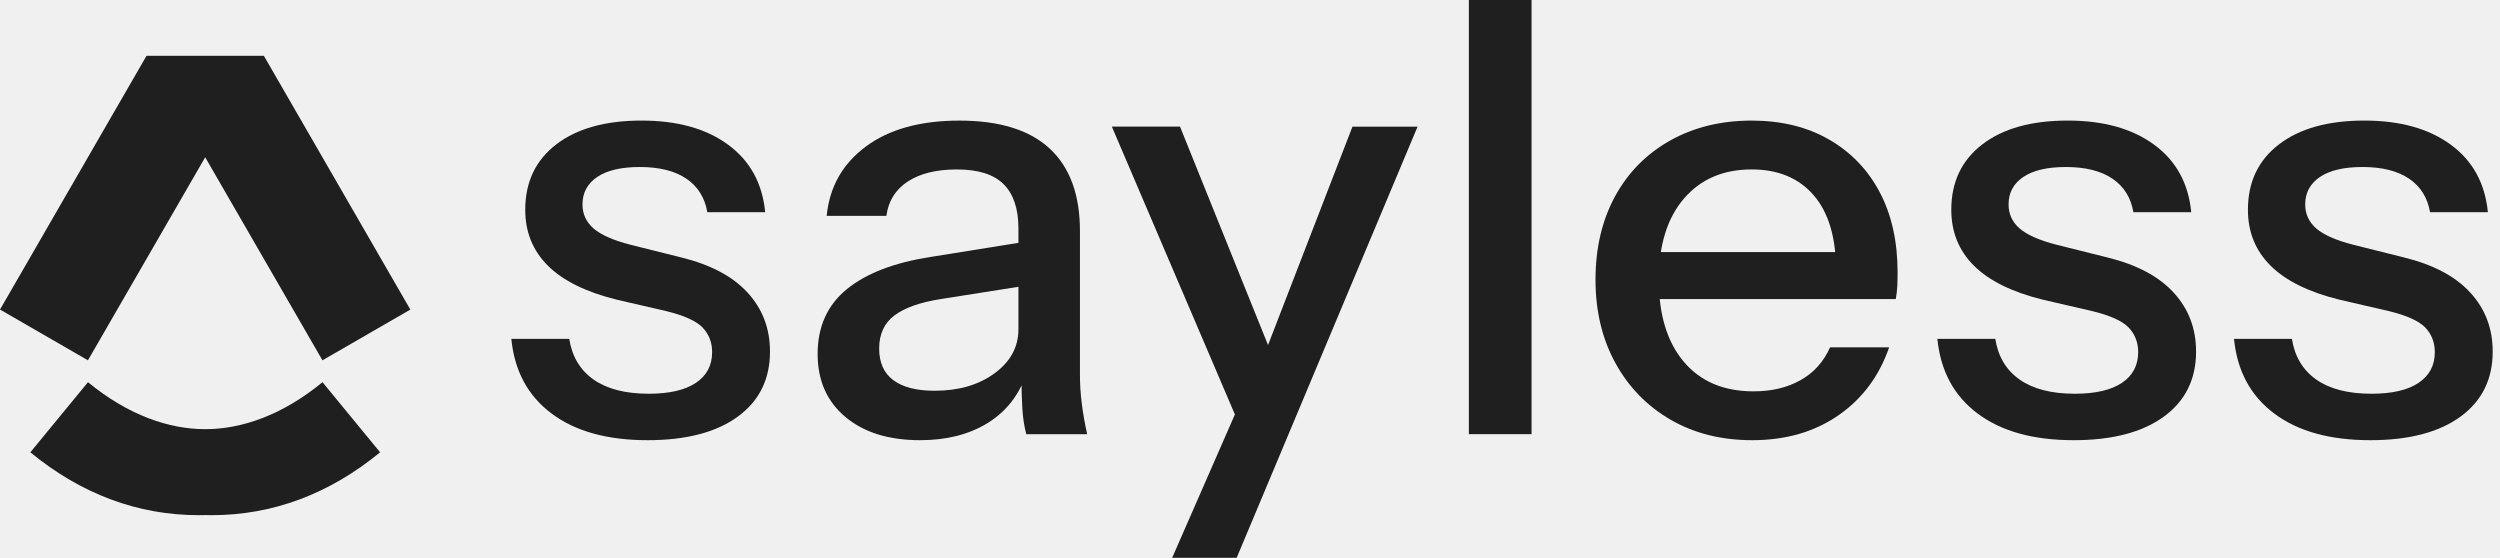
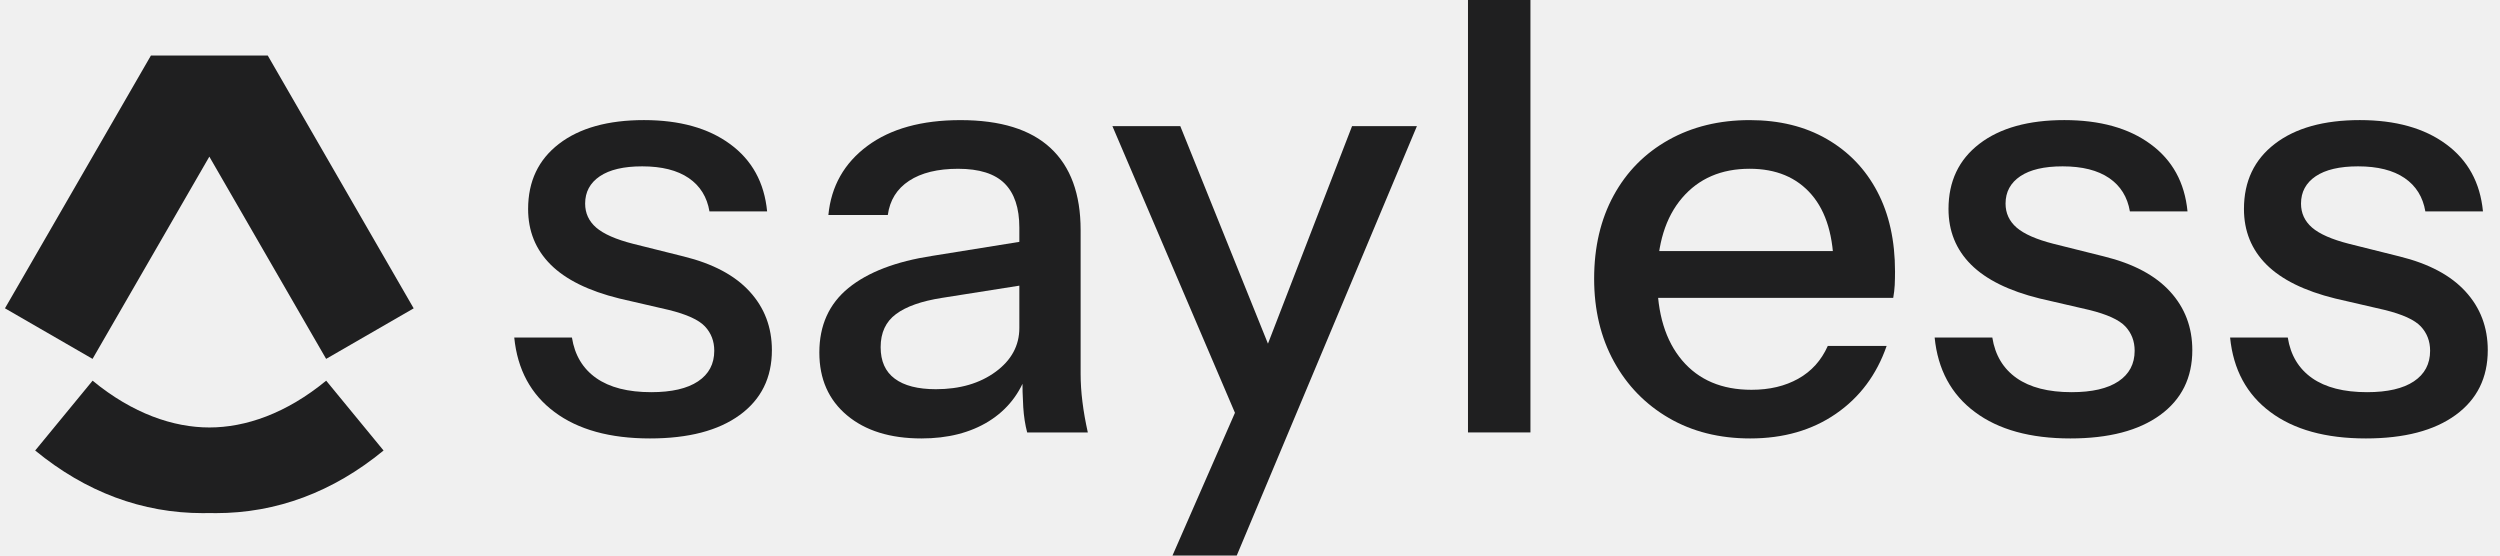
- <svg xmlns="http://www.w3.org/2000/svg" width="251" height="56" viewBox="0 0 251 56" fill="none">
+ <svg xmlns="http://www.w3.org/2000/svg" width="81" height="18" viewBox="0 0 251 56" fill="none">
  <g clip-path="url(#clip0_14_2499)">
    <path d="M41.198 31.082L32.374 36.175L20.601 15.789L8.829 36.175L0 31.077L2.15 27.358L14.712 5.6H26.491L41.198 31.082Z" fill="#1F1F20" />
    <path d="M38.163 45.412C33.065 49.6 27.374 51.724 21.246 51.724C21.032 51.724 20.817 51.719 20.605 51.714C20.39 51.719 20.176 51.724 19.963 51.724C13.835 51.724 8.145 49.6 3.046 45.412L8.833 38.372C12.877 41.699 16.982 43.089 20.606 43.089C24.229 43.089 28.333 41.699 32.379 38.372L38.163 45.412Z" fill="#1F1F20" />
    <path d="M65.019 44.195C60.983 44.195 57.772 43.308 55.392 41.53C53.011 39.757 51.658 37.254 51.337 34.024H57.151C57.432 35.8 58.25 37.162 59.599 38.11C60.954 39.058 62.797 39.531 65.142 39.531C67.197 39.531 68.773 39.169 69.862 38.442C70.951 37.716 71.498 36.686 71.498 35.356C71.498 34.385 71.183 33.57 70.558 32.902C69.932 32.237 68.715 31.683 66.897 31.237L61.932 30.089C58.823 29.323 56.517 28.18 55 26.667C53.488 25.155 52.734 23.286 52.734 21.067C52.734 18.281 53.768 16.094 55.848 14.497C57.926 12.902 60.785 12.105 64.416 12.105C68.008 12.105 70.904 12.912 73.101 14.528C75.304 16.142 76.545 18.401 76.826 21.308H71.014C70.768 19.854 70.073 18.736 68.925 17.948C67.772 17.162 66.21 16.768 64.231 16.768C62.374 16.768 60.954 17.1 59.965 17.765C58.975 18.433 58.482 19.352 58.482 20.522C58.482 21.491 58.855 22.298 59.599 22.944C60.349 23.589 61.589 24.134 63.325 24.578L68.409 25.849C71.356 26.575 73.578 27.755 75.07 29.392C76.563 31.025 77.307 32.994 77.307 35.294C77.307 38.08 76.228 40.257 74.07 41.831C71.911 43.407 68.891 44.195 65.019 44.195Z" fill="#1F1F20" />
    <path d="M92.382 44.195C89.233 44.195 86.73 43.417 84.878 41.864C83.022 40.31 82.09 38.202 82.09 35.536C82.09 32.792 83.071 30.624 85.027 29.028C86.987 27.433 89.801 26.355 93.477 25.791L103.645 24.155V28.574L94.442 30.028C92.383 30.351 90.84 30.895 89.811 31.664C88.782 32.43 88.269 33.539 88.269 34.992C88.269 36.407 88.741 37.465 89.692 38.17C90.638 38.877 92.023 39.232 93.835 39.232C96.258 39.232 98.265 38.645 99.861 37.475C101.452 36.305 102.25 34.833 102.25 33.056L103.038 37.534C102.314 39.674 101.018 41.317 99.166 42.468C97.308 43.618 95.047 44.195 92.382 44.195ZM103.038 43.589C102.836 42.824 102.703 41.976 102.644 41.047C102.584 40.118 102.555 38.987 102.555 37.658H102.25V22.947C102.25 20.968 101.757 19.485 100.767 18.496C99.777 17.508 98.214 17.013 96.076 17.013C94.016 17.013 92.371 17.417 91.139 18.224C89.907 19.032 89.194 20.183 88.991 21.673H83C83.281 18.768 84.592 16.449 86.931 14.711C89.271 12.977 92.4 12.108 96.317 12.108C100.352 12.108 103.381 13.047 105.397 14.924C107.417 16.801 108.427 19.555 108.427 23.189V37.659C108.427 38.588 108.487 39.534 108.61 40.504C108.727 41.473 108.91 42.502 109.152 43.591H103.038V43.589Z" fill="#1F1F20" />
    <path d="M124.829 43.589L111.63 12.714H118.473L129.672 40.503L124.829 43.589ZM117.686 56L125.131 38.989L126.402 36.991L135.787 12.715H142.324L124.163 56H117.686Z" fill="#1F1F20" />
    <path d="M147.473 43.589V0H153.769V43.589H147.473Z" fill="#1F1F20" />
    <path d="M175.924 44.195C172.815 44.195 170.086 43.508 167.721 42.136C165.361 40.763 163.513 38.867 162.184 36.445C160.854 34.023 160.189 31.237 160.189 28.091C160.189 24.901 160.844 22.108 162.155 19.706C163.465 17.304 165.313 15.437 167.692 14.104C170.072 12.773 172.796 12.107 175.866 12.107C178.852 12.107 181.447 12.744 183.645 14.015C185.848 15.286 187.542 17.052 188.73 19.312C189.923 21.573 190.518 24.256 190.518 27.365C190.518 27.848 190.508 28.304 190.489 28.727C190.465 29.151 190.416 29.584 190.337 30.028H164.427V25.305H185.918L184.341 27.183C184.341 23.875 183.597 21.352 182.104 19.615C180.611 17.881 178.532 17.011 175.867 17.011C173 17.011 170.734 17.992 169.058 19.948C167.383 21.906 166.546 24.621 166.546 28.093C166.546 31.603 167.384 34.347 169.058 36.326C170.734 38.304 173.063 39.291 176.049 39.291C177.867 39.291 179.439 38.92 180.769 38.171C182.104 37.425 183.09 36.326 183.74 34.873H189.672C188.662 37.779 186.957 40.061 184.553 41.714C182.152 43.368 179.274 44.195 175.924 44.195Z" fill="#1F1F20" />
    <path d="M208.194 44.195C204.158 44.195 200.947 43.308 198.567 41.53C196.186 39.757 194.833 37.254 194.512 34.024H200.326C200.607 35.8 201.425 37.162 202.774 38.11C204.129 39.058 205.972 39.531 208.317 39.531C210.371 39.531 211.948 39.169 213.037 38.442C214.126 37.716 214.673 36.686 214.673 35.356C214.673 34.385 214.357 33.57 213.733 32.902C213.107 32.237 211.89 31.683 210.072 31.237L205.107 30.089C201.998 29.323 199.692 28.18 198.175 26.667C196.663 25.155 195.909 23.286 195.909 21.067C195.909 18.281 196.943 16.094 199.023 14.497C201.101 12.902 203.959 12.105 207.591 12.105C211.183 12.105 214.079 12.912 216.276 14.528C218.479 16.142 219.72 18.401 220.001 21.308H214.193C213.947 19.854 213.252 18.736 212.104 17.948C210.951 17.162 209.389 16.768 207.409 16.768C205.553 16.768 204.133 17.1 203.143 17.765C202.153 18.433 201.66 19.352 201.66 20.522C201.66 21.491 202.034 22.298 202.778 22.944C203.527 23.589 204.768 24.134 206.503 24.578L211.588 25.849C214.535 26.575 216.757 27.755 218.248 29.392C219.741 31.025 220.485 32.994 220.485 35.294C220.485 38.08 219.407 40.257 217.248 41.831C215.086 43.407 212.067 44.195 208.194 44.195Z" fill="#1F1F20" />
    <path d="M237.976 44.195C233.94 44.195 230.729 43.308 228.349 41.53C225.968 39.757 224.615 37.254 224.294 34.024H230.108C230.389 35.8 231.207 37.162 232.556 38.11C233.911 39.058 235.754 39.531 238.099 39.531C240.153 39.531 241.73 39.169 242.819 38.442C243.908 37.716 244.455 36.686 244.455 35.356C244.455 34.385 244.139 33.57 243.515 32.902C242.888 32.237 241.672 31.683 239.854 31.237L234.888 30.089C231.779 29.323 229.474 28.18 227.957 26.667C226.445 25.155 225.691 23.286 225.691 21.067C225.691 18.281 226.725 16.094 228.805 14.497C230.883 12.902 233.741 12.105 237.373 12.105C240.965 12.105 243.861 12.912 246.058 14.528C248.261 16.142 249.502 18.401 249.783 21.308H243.975C243.729 19.854 243.034 18.736 241.886 17.948C240.733 17.162 239.171 16.768 237.191 16.768C235.335 16.768 233.915 17.1 232.925 17.765C231.935 18.433 231.442 19.352 231.442 20.522C231.442 21.491 231.816 22.298 232.56 22.944C233.309 23.589 234.55 24.134 236.285 24.578L241.37 25.849C244.317 26.575 246.539 27.755 248.03 29.392C249.523 31.025 250.267 32.994 250.267 35.294C250.267 38.08 249.189 40.257 247.03 41.831C244.869 43.407 241.849 44.195 237.976 44.195Z" fill="#1F1F20" />
  </g>
  <defs>
    <clipPath id="clip0_14_2499">
      <rect width="250.264" height="56" fill="white" />
    </clipPath>
  </defs>
</svg>
